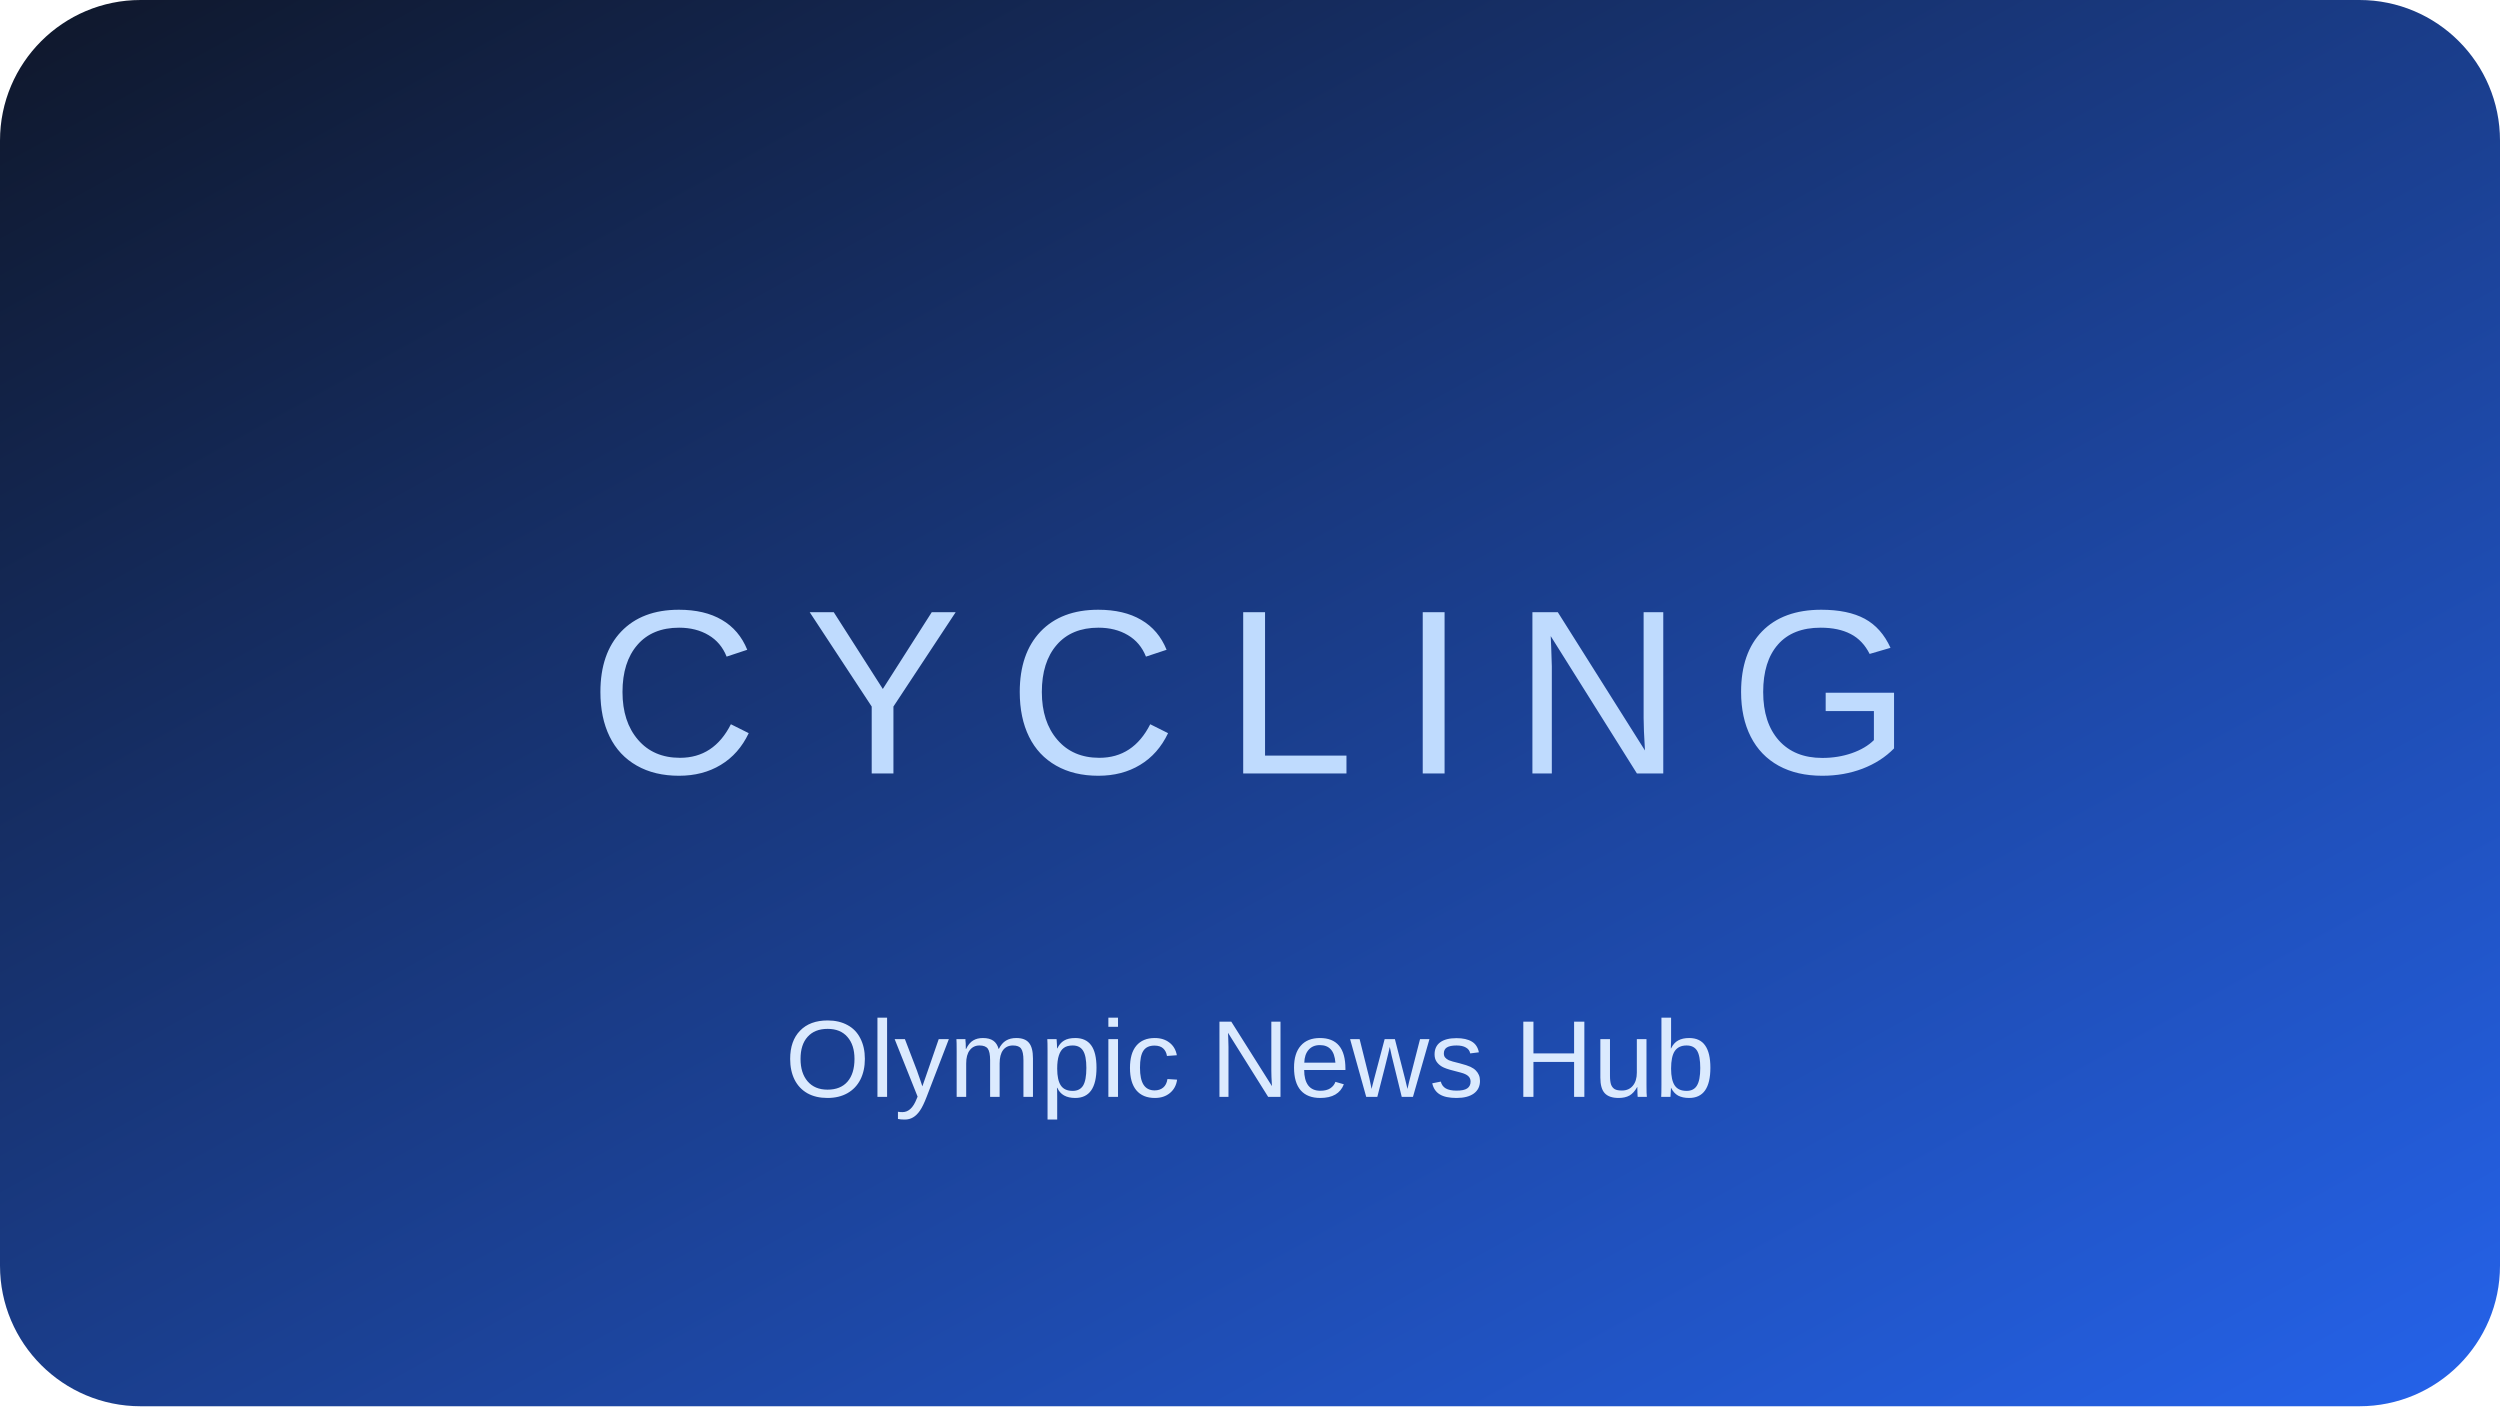
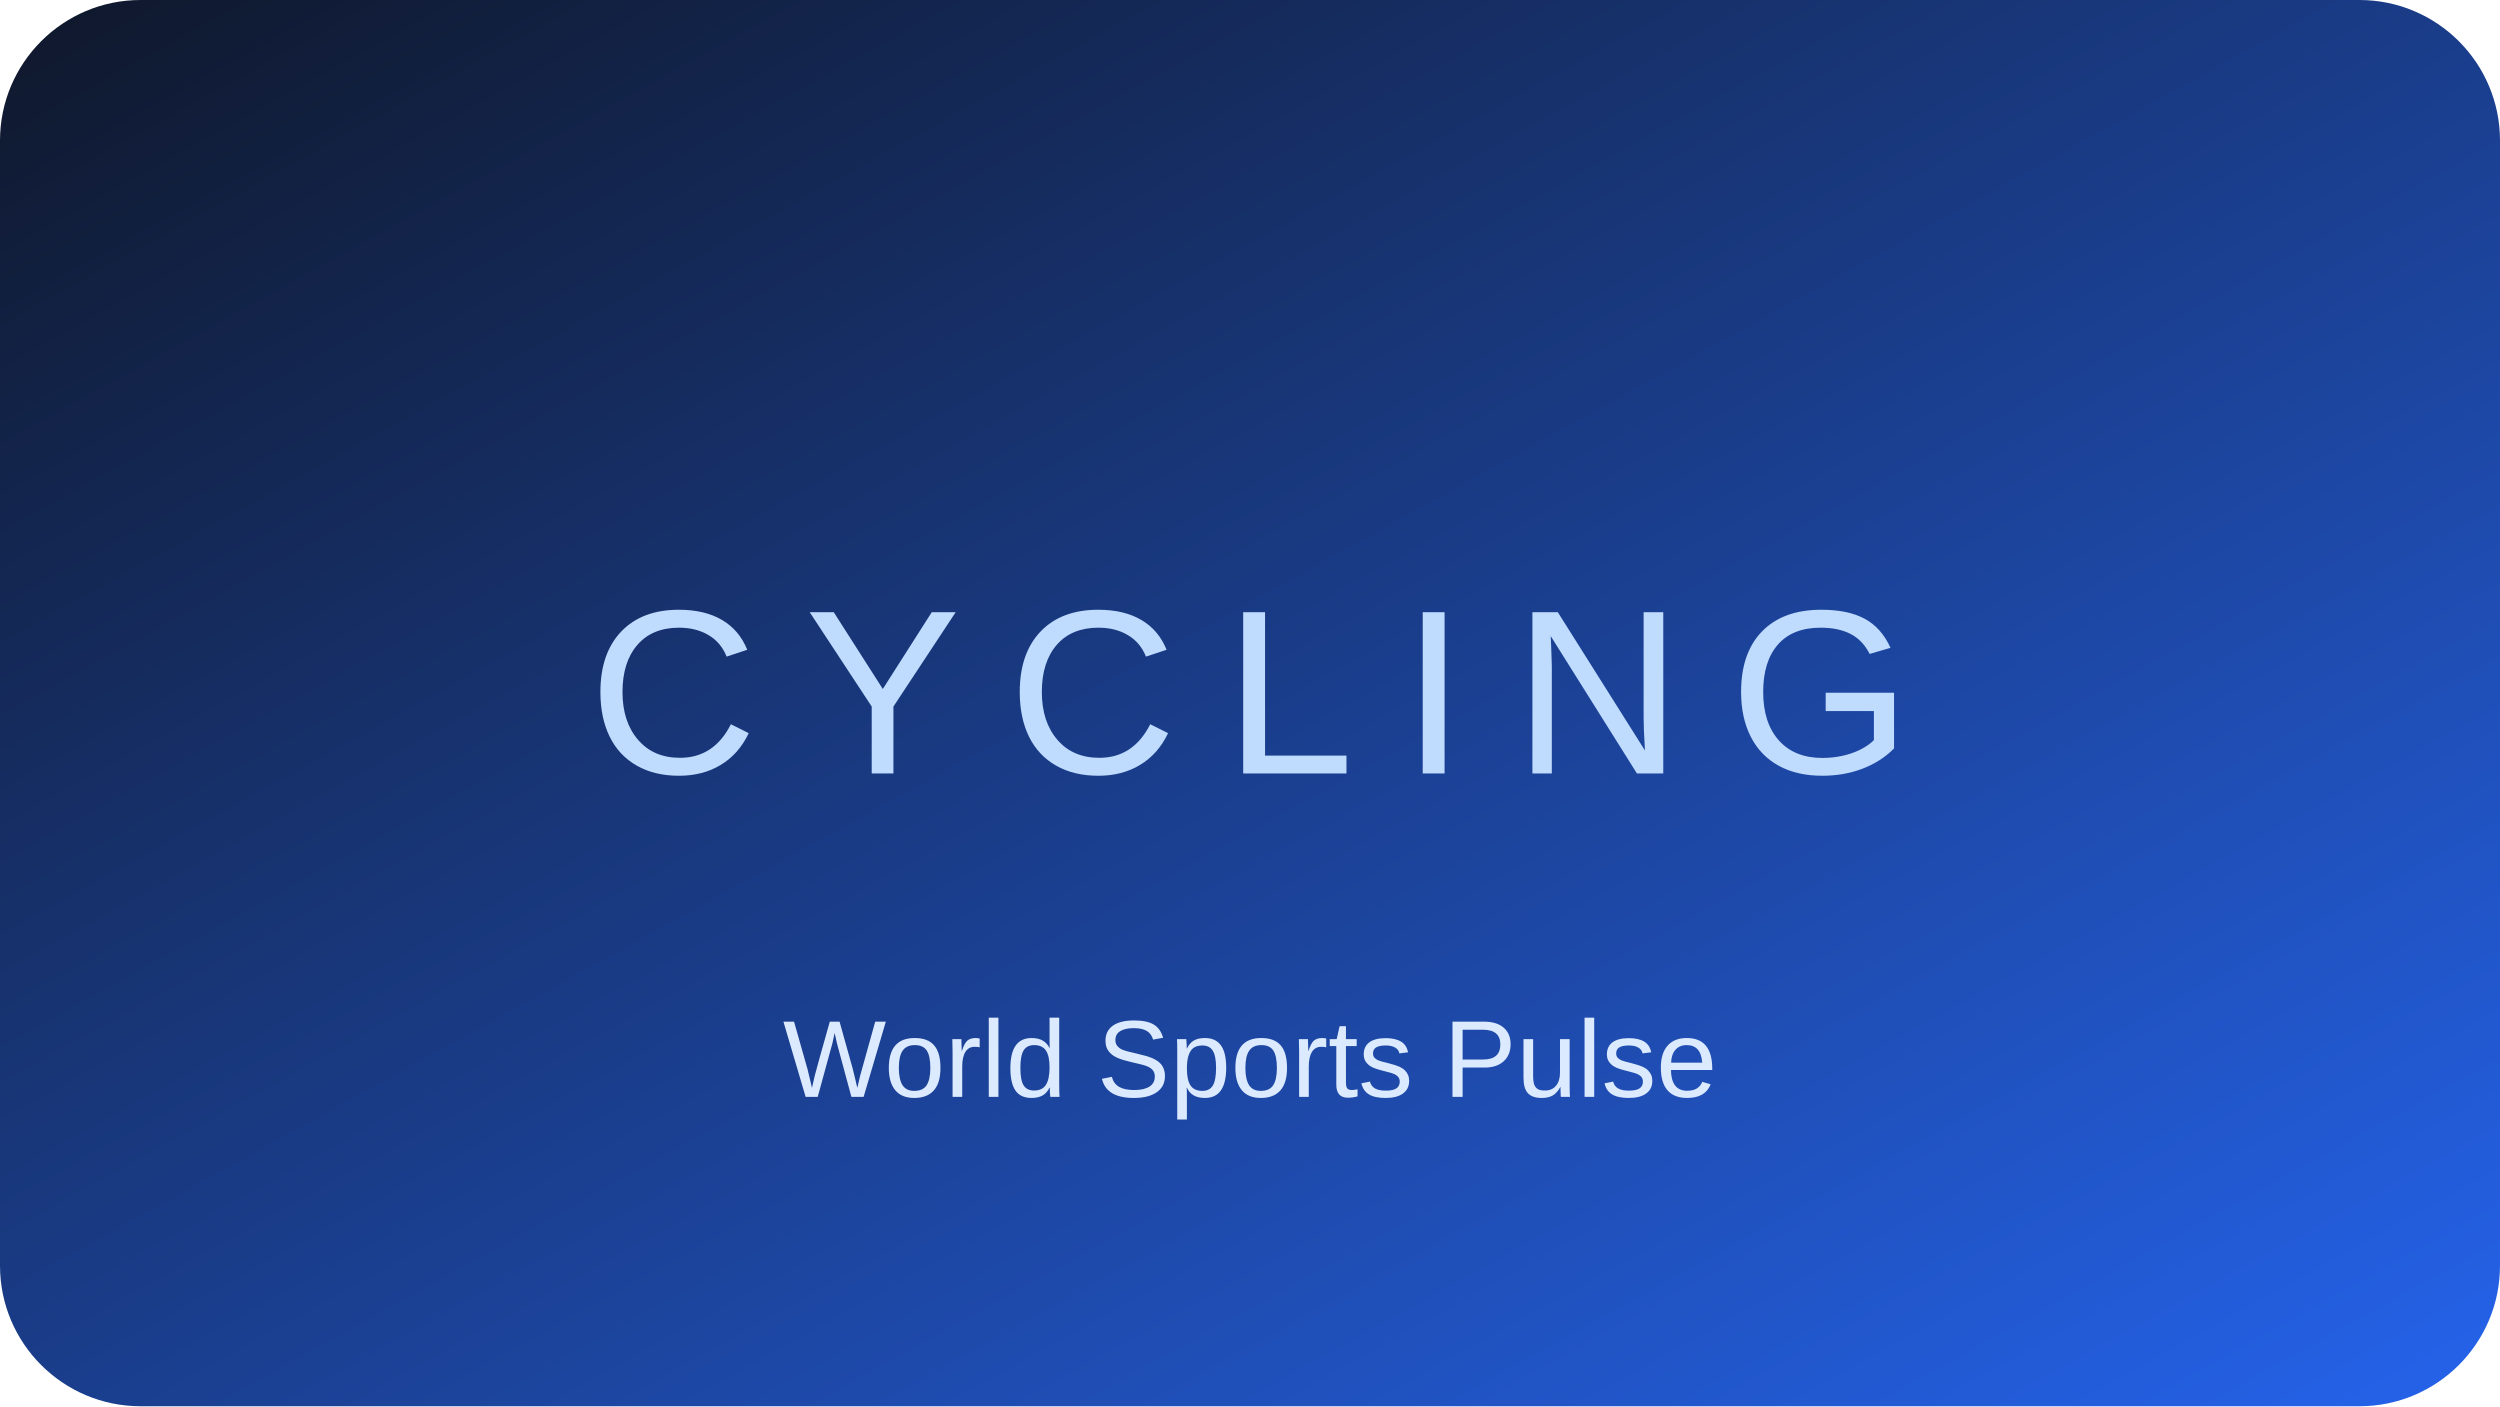
<svg xmlns="http://www.w3.org/2000/svg" viewBox="0 0 320 180">
  <defs>
    <linearGradient id="grad-cycling" x1="0%" y1="0%" x2="100%" y2="100%">
      <stop offset="0%" stop-color="#0f172a" />
      <stop offset="100%" stop-color="#2563eb" />
    </linearGradient>
  </defs>
  <rect width="320" height="180" fill="url(#grad-cycling)" rx="18" ry="18" />
  <text x="50%" y="55%" text-anchor="middle" font-family="Arial, sans-serif" font-size="30" fill="#bfdbfe" letter-spacing="6">
    CYCLING
  </text>
  <text x="50%" y="78%" text-anchor="middle" font-family="Arial, sans-serif" font-size="14" fill="#dbeafe">
-     Olympic News Hub
+     World Sports Pulse
  </text>
</svg>
